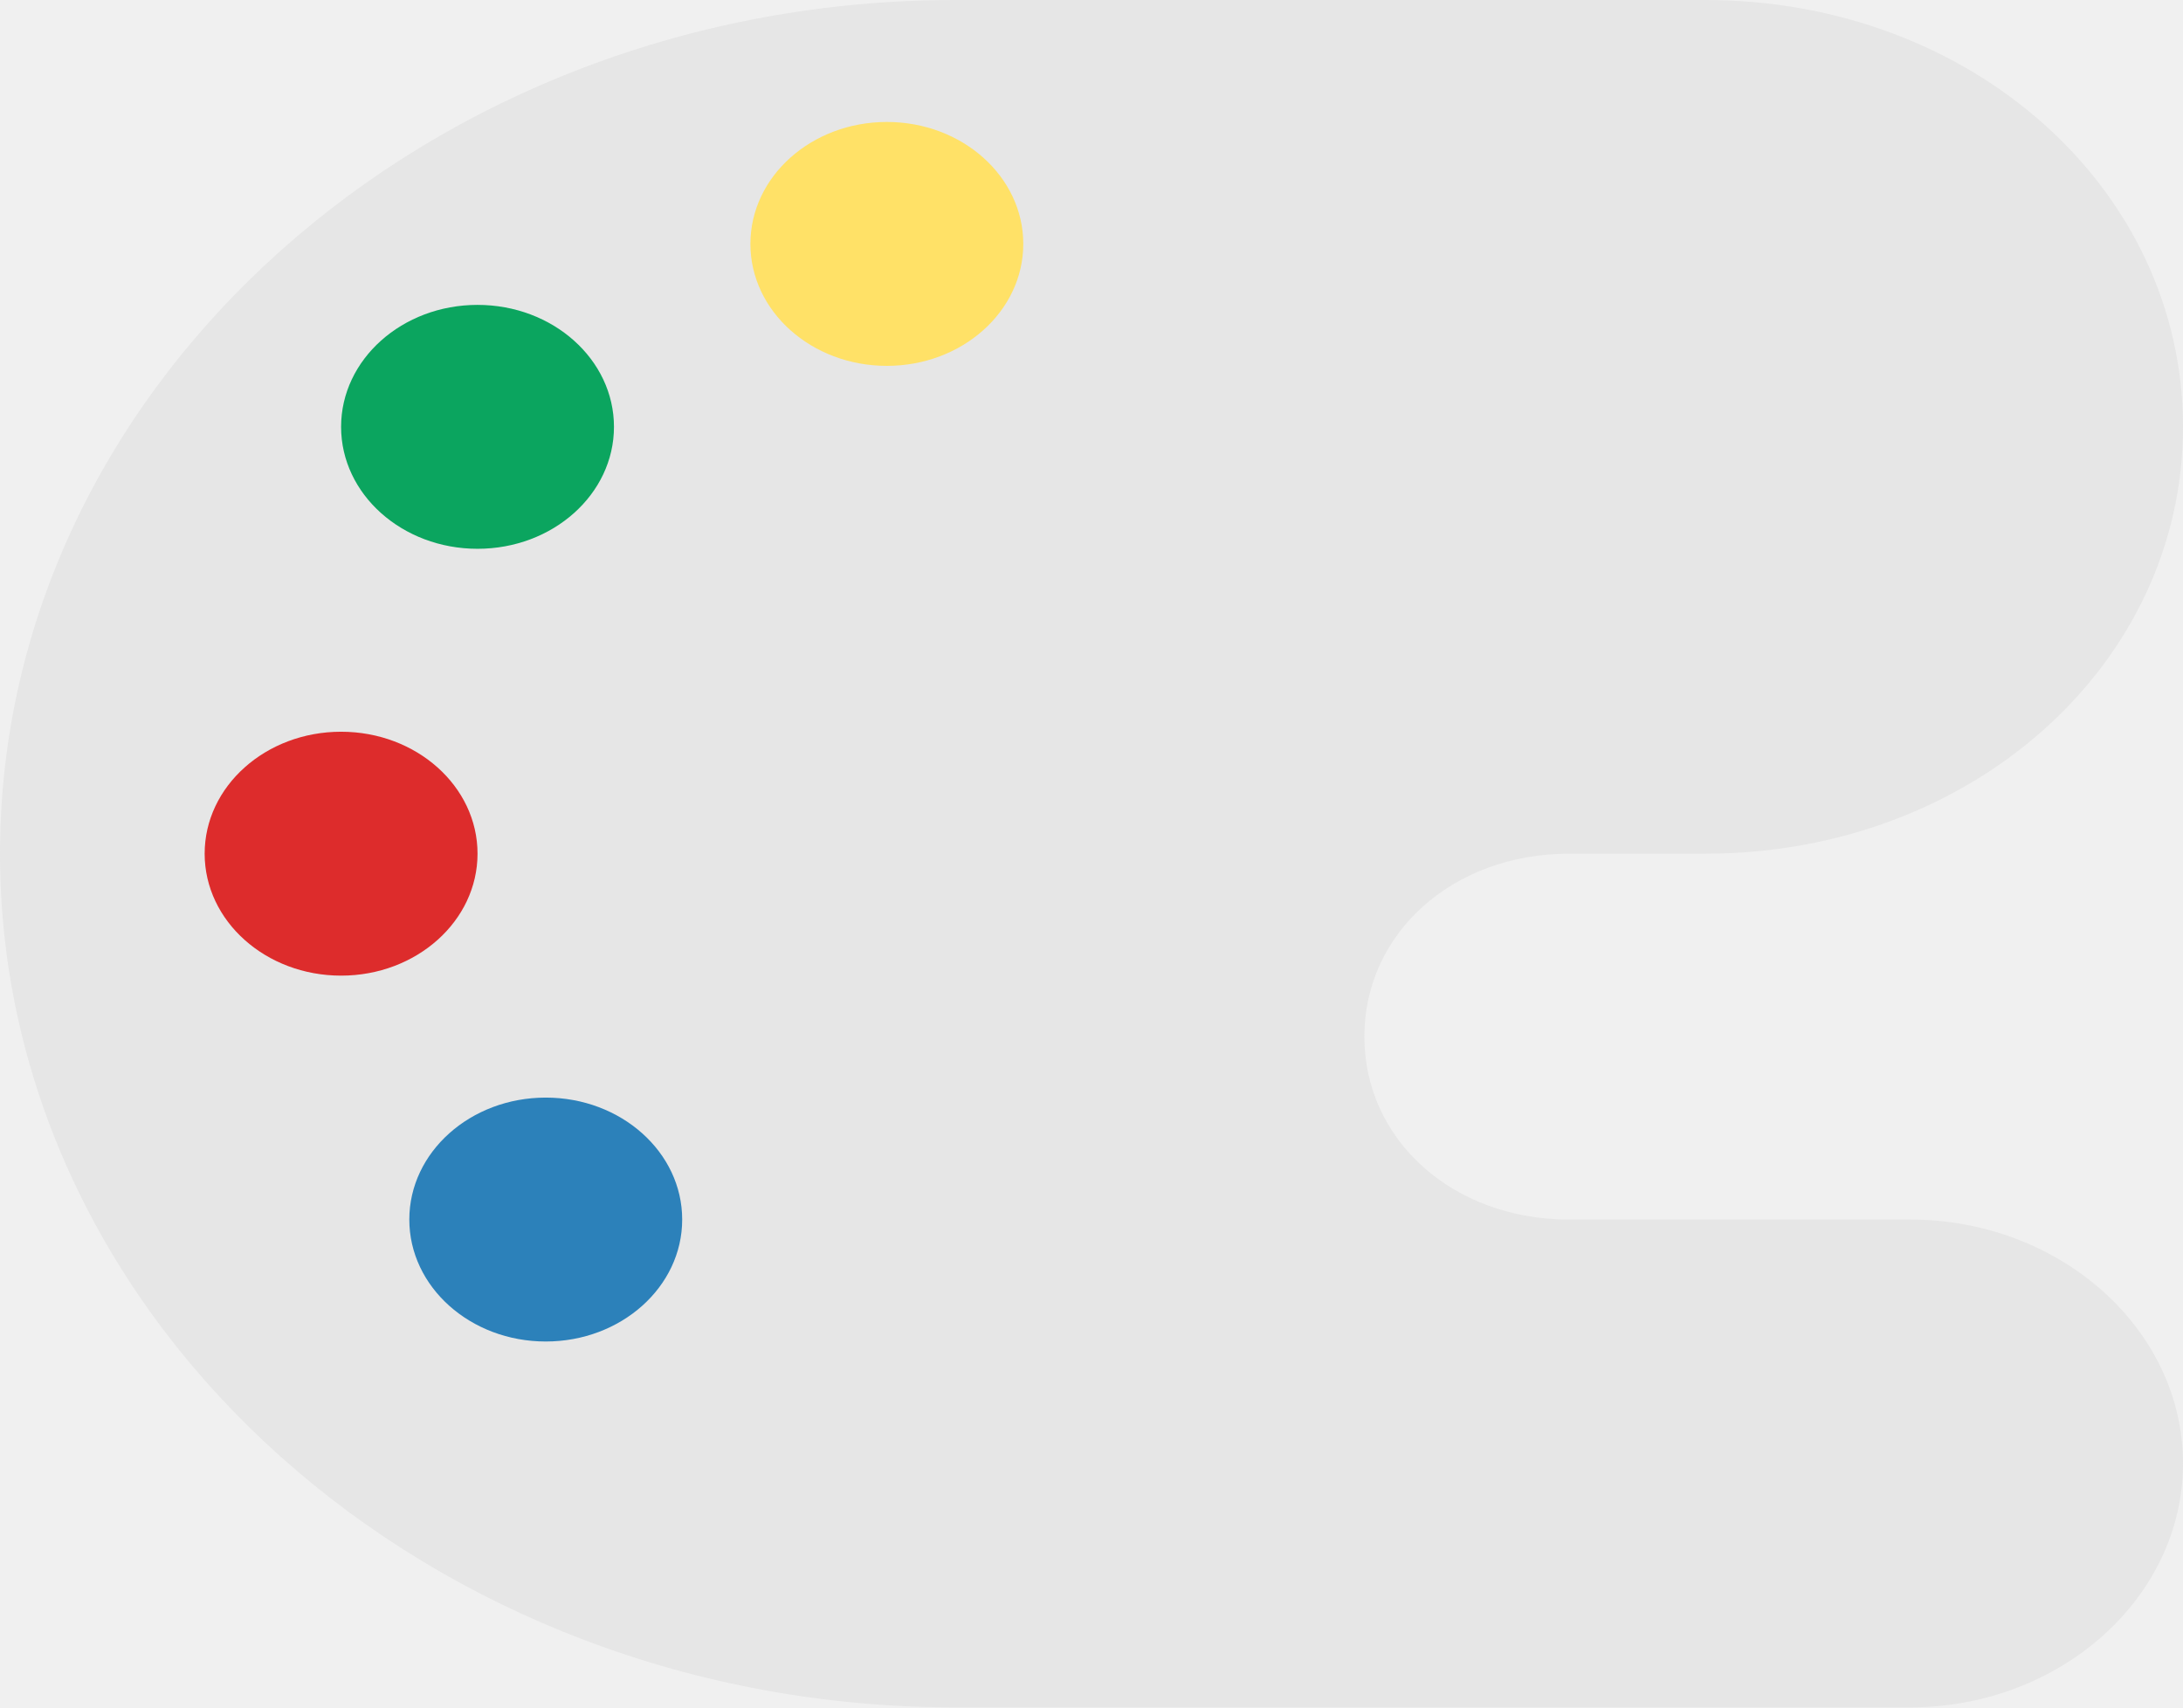
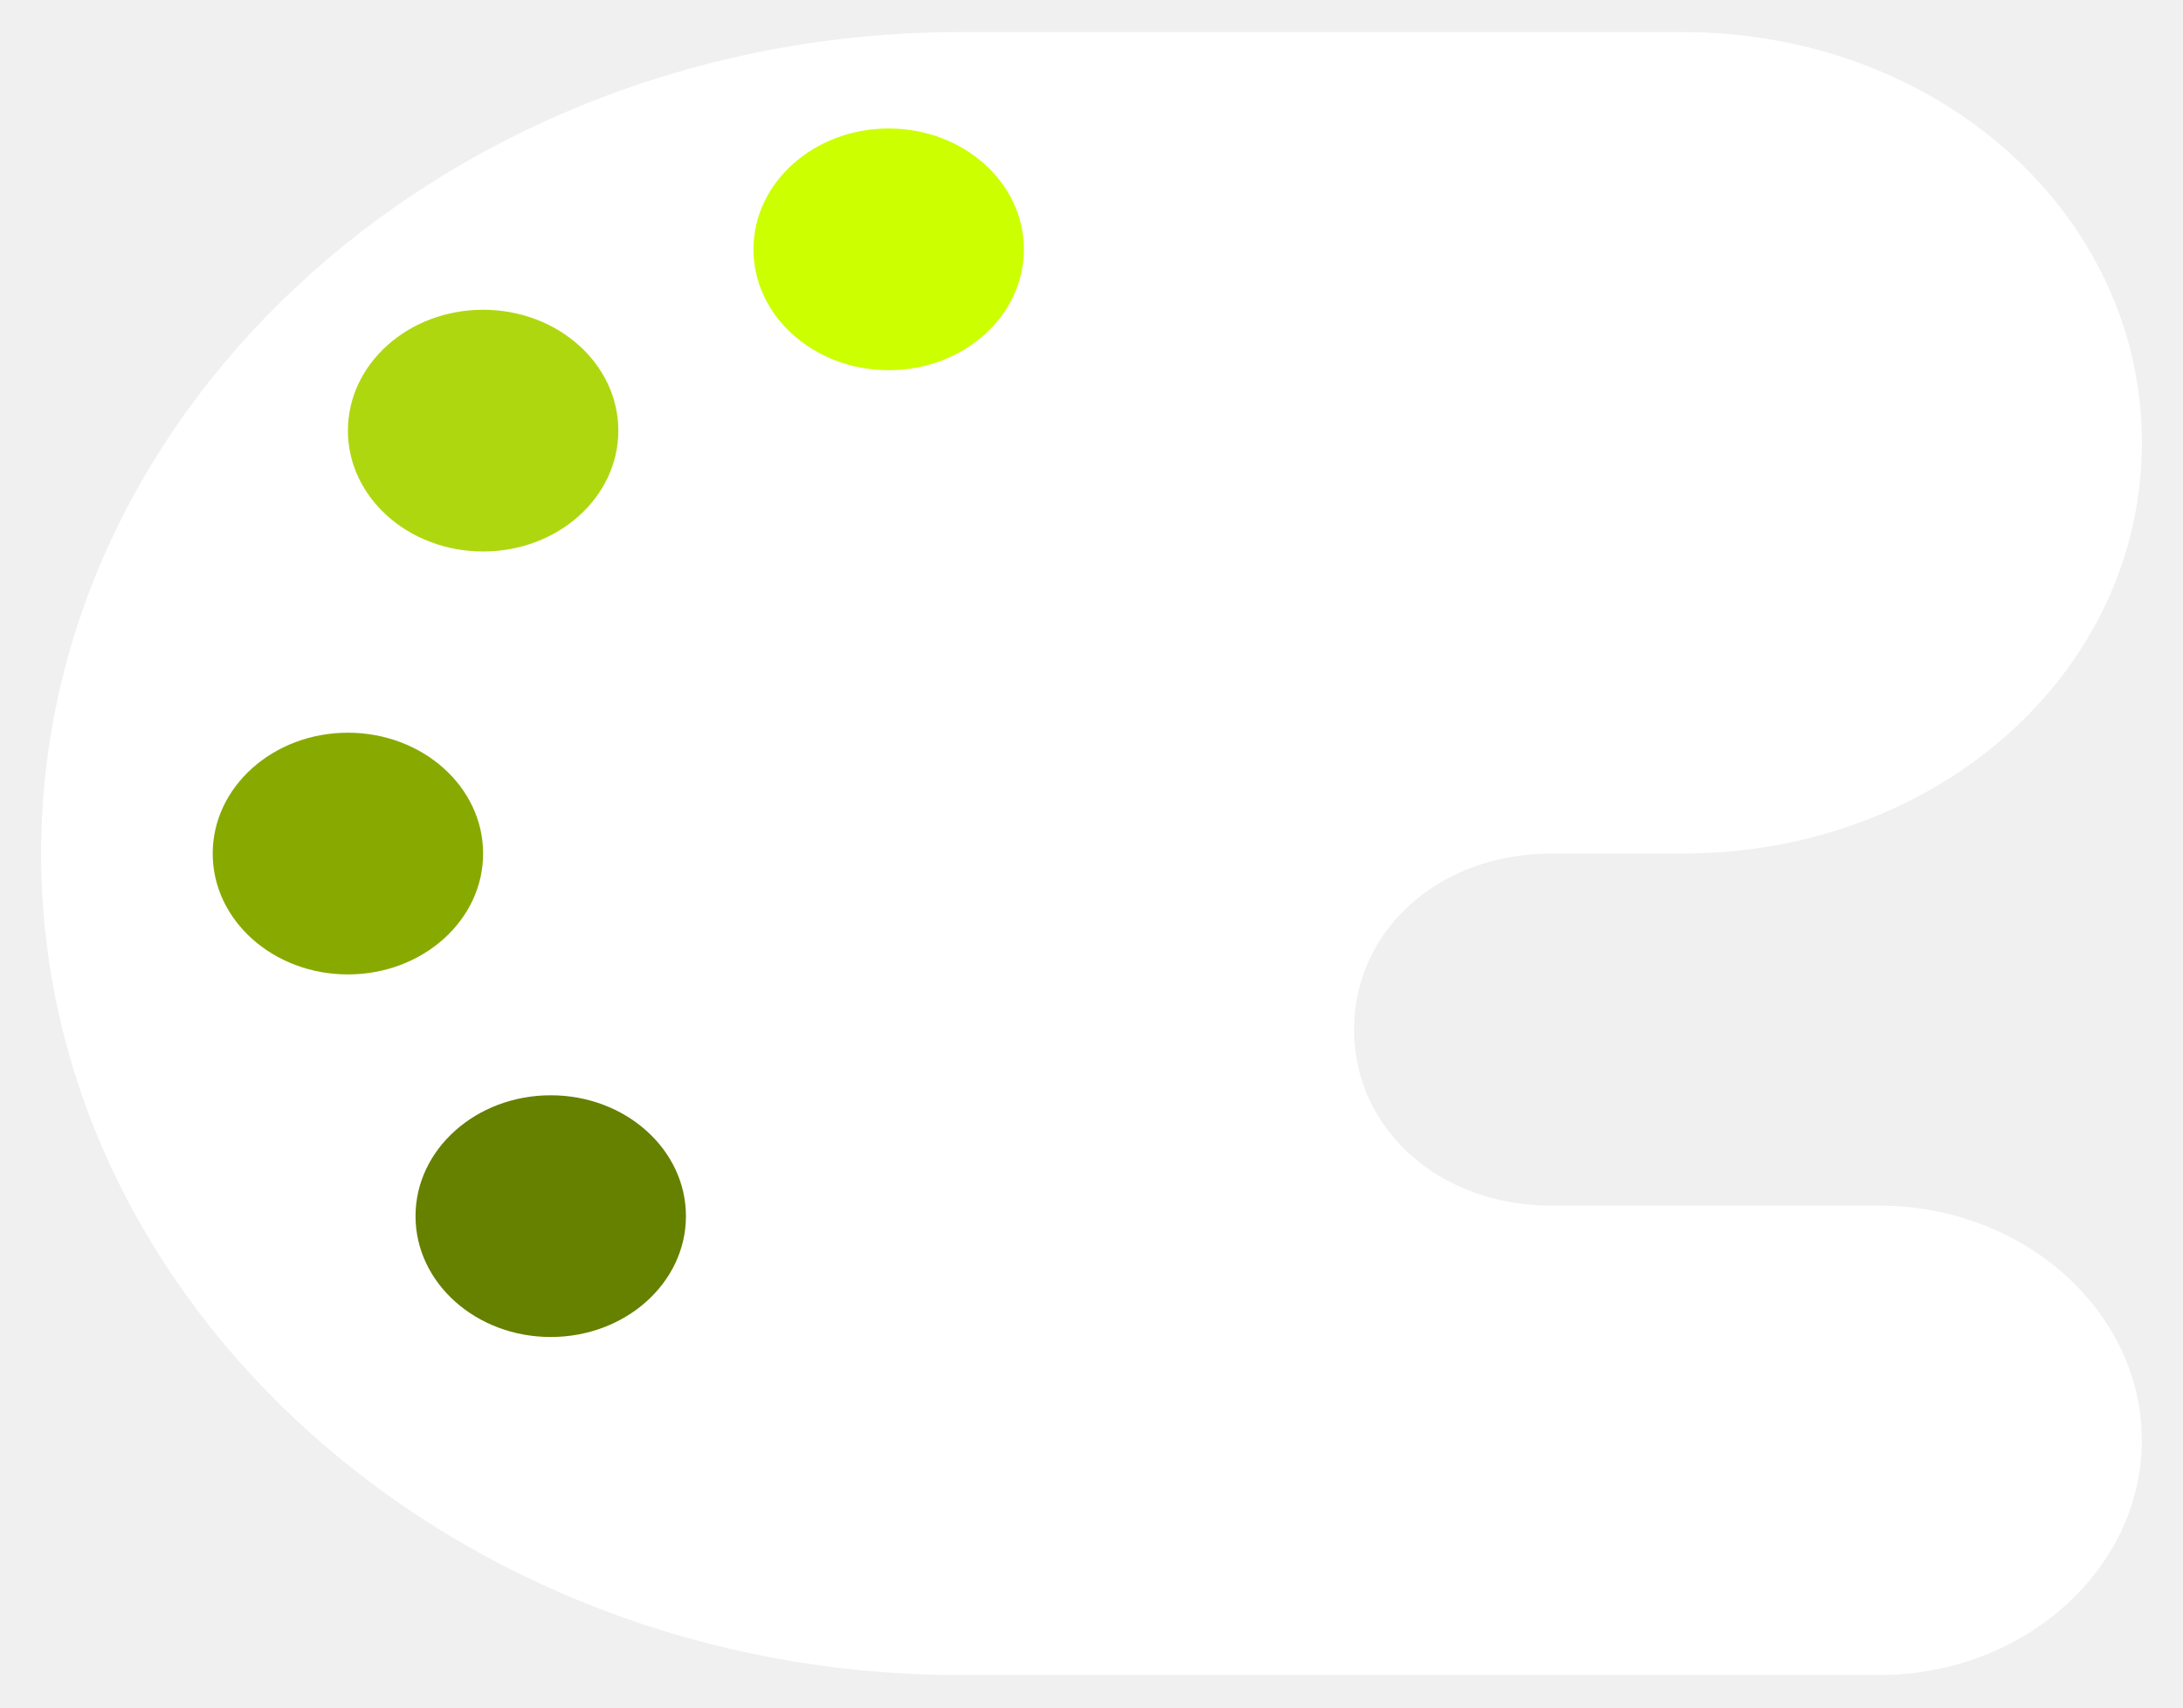
<svg xmlns="http://www.w3.org/2000/svg" height="76.994" style="overflow:visible" viewBox="0 0 98.444 76.994" width="98.444" xml:space="preserve" version="1.1" id="svg11">
  <defs id="defs15" />
  <g id="g9" transform="scale(3.076377,2.74979)">
    <g id="Color_Board">
      <g id="Color_Board_1_">
-         <path d="m 28,20 h -5 c -1.7,0 -3,-1.3 -3,-3 0,-1.7 1.3,-3 3,-3 h 2 c 3.9,0 7,-3.1 7,-7 C 32,3.1 28.9,0 25,0 H 14 C 6.3,0 0,6.3 0,14 0,21.7 6.3,28 14,28 h 14 c 2.2,0 4,-1.8 4,-4 0,-2.2 -1.8,-4 -4,-4 z" id="Board" style="fill:#e6e6e6" />
-         <circle cx="13" cy="4" id="Yellow_x5F_Color" r="2" style="fill:#ffe167" />
-         <circle cx="7" cy="7" id="Green_x5F_Color" r="2" style="fill:#0ba55f" />
-         <circle cx="5" cy="14" id="Red_x5F_Color" r="2" style="fill:#dd2c2c" />
-         <circle cx="8" cy="20" id="Blue_x5F_Color" r="2" style="fill:#2c81ba" />
+         <path d="m 27.547,19.772 h -4.811 c -1.636,0 -2.887,-1.251 -2.887,-2.887 0,-1.636 1.251,-2.887 2.887,-2.887 h 1.925 c 3.753,0 6.736,-2.983 6.736,-6.736 0,-3.753 -2.983,-6.736 -6.736,-6.736 H 14.075 c -7.41,0 -13.472,6.062 -13.472,13.472 0,7.41 6.062,13.472 13.472,13.472 h 13.472 c 2.117,0 3.849,-1.732 3.849,-3.849 0,-2.117 -1.732,-3.849 -3.849,-3.849 z" id="Board" style="fill:#ffffff;stroke-width:0.962" />
+         <circle cx="13.027" cy="4.089" id="Yellow_x5F_Color" r="1.982" style="fill:#ccff00;stroke-width:0.991" />
+         <circle cx="7.082" cy="7.062" id="Green_x5F_Color" r="1.982" style="fill:#aad400;fill-opacity:0.941;stroke-width:0.991" />
+         <circle cx="5.1" cy="13.998" id="Red_x5F_Color" r="1.982" style="fill:#88aa00;stroke-width:0.991" />
+         <circle cx="8.073" cy="19.944" id="Blue_x5F_Color" r="1.982" style="fill:#668000;stroke-width:0.991" />
      </g>
    </g>
  </g>
</svg>
